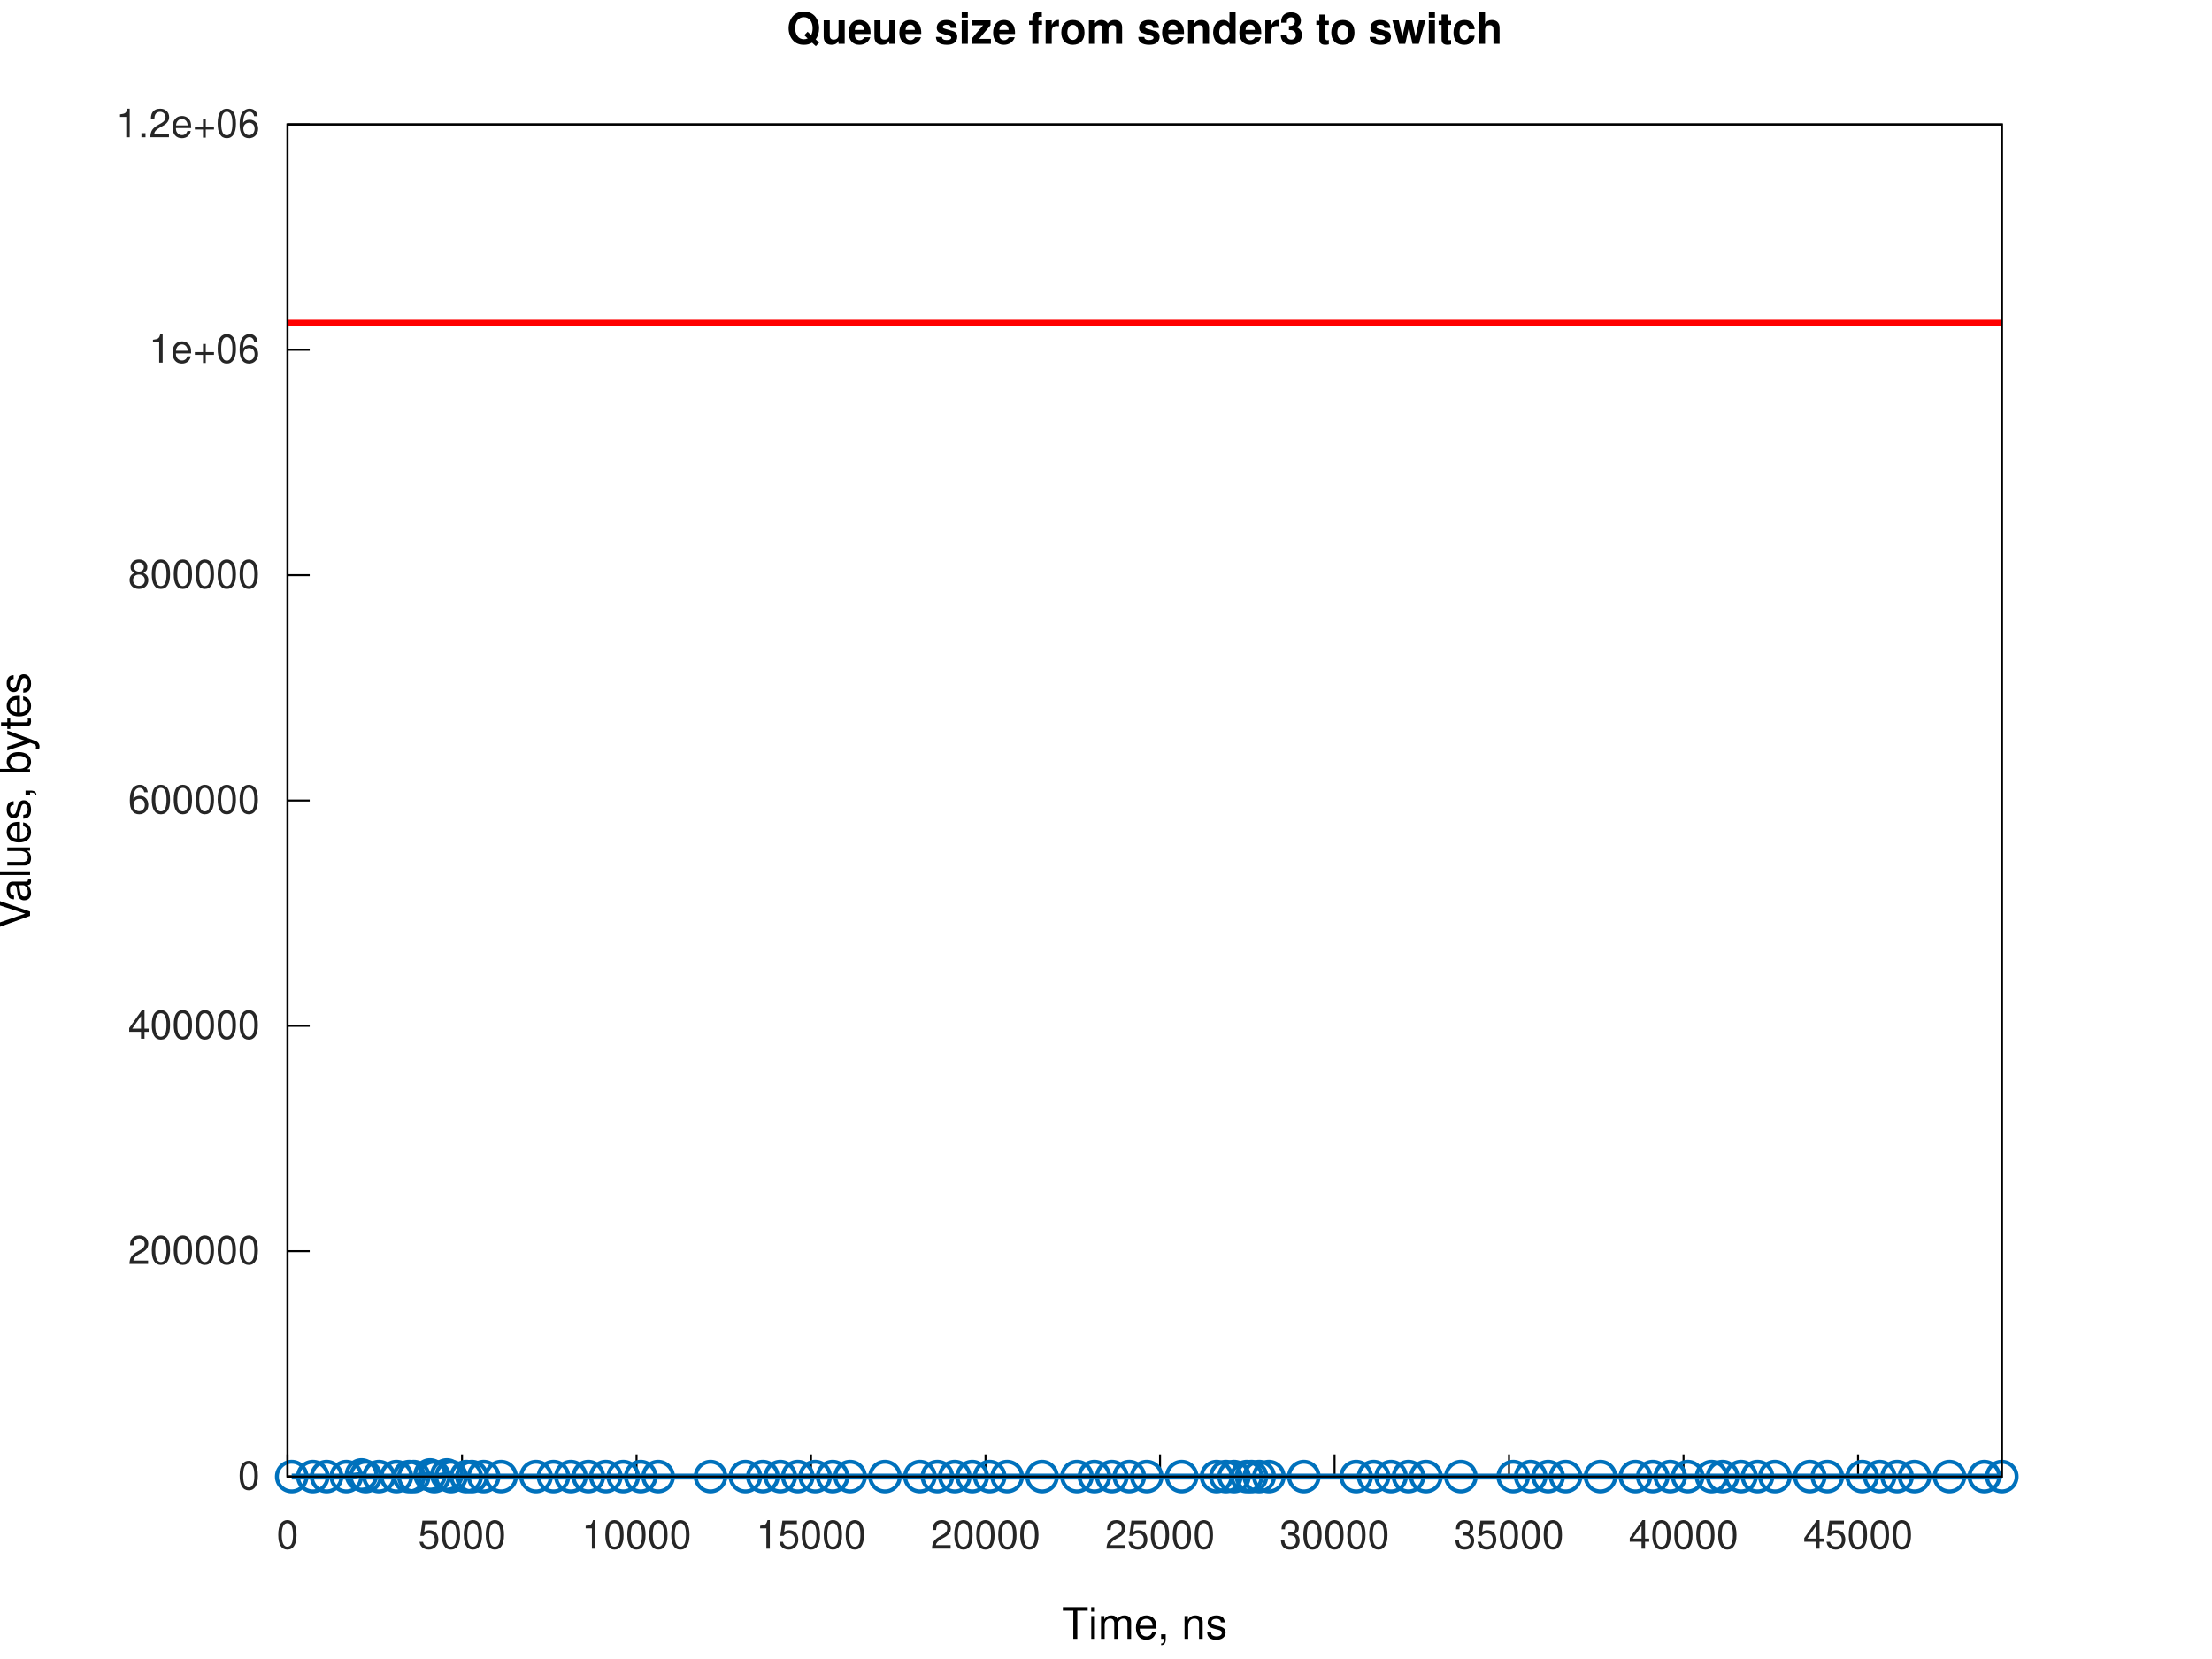
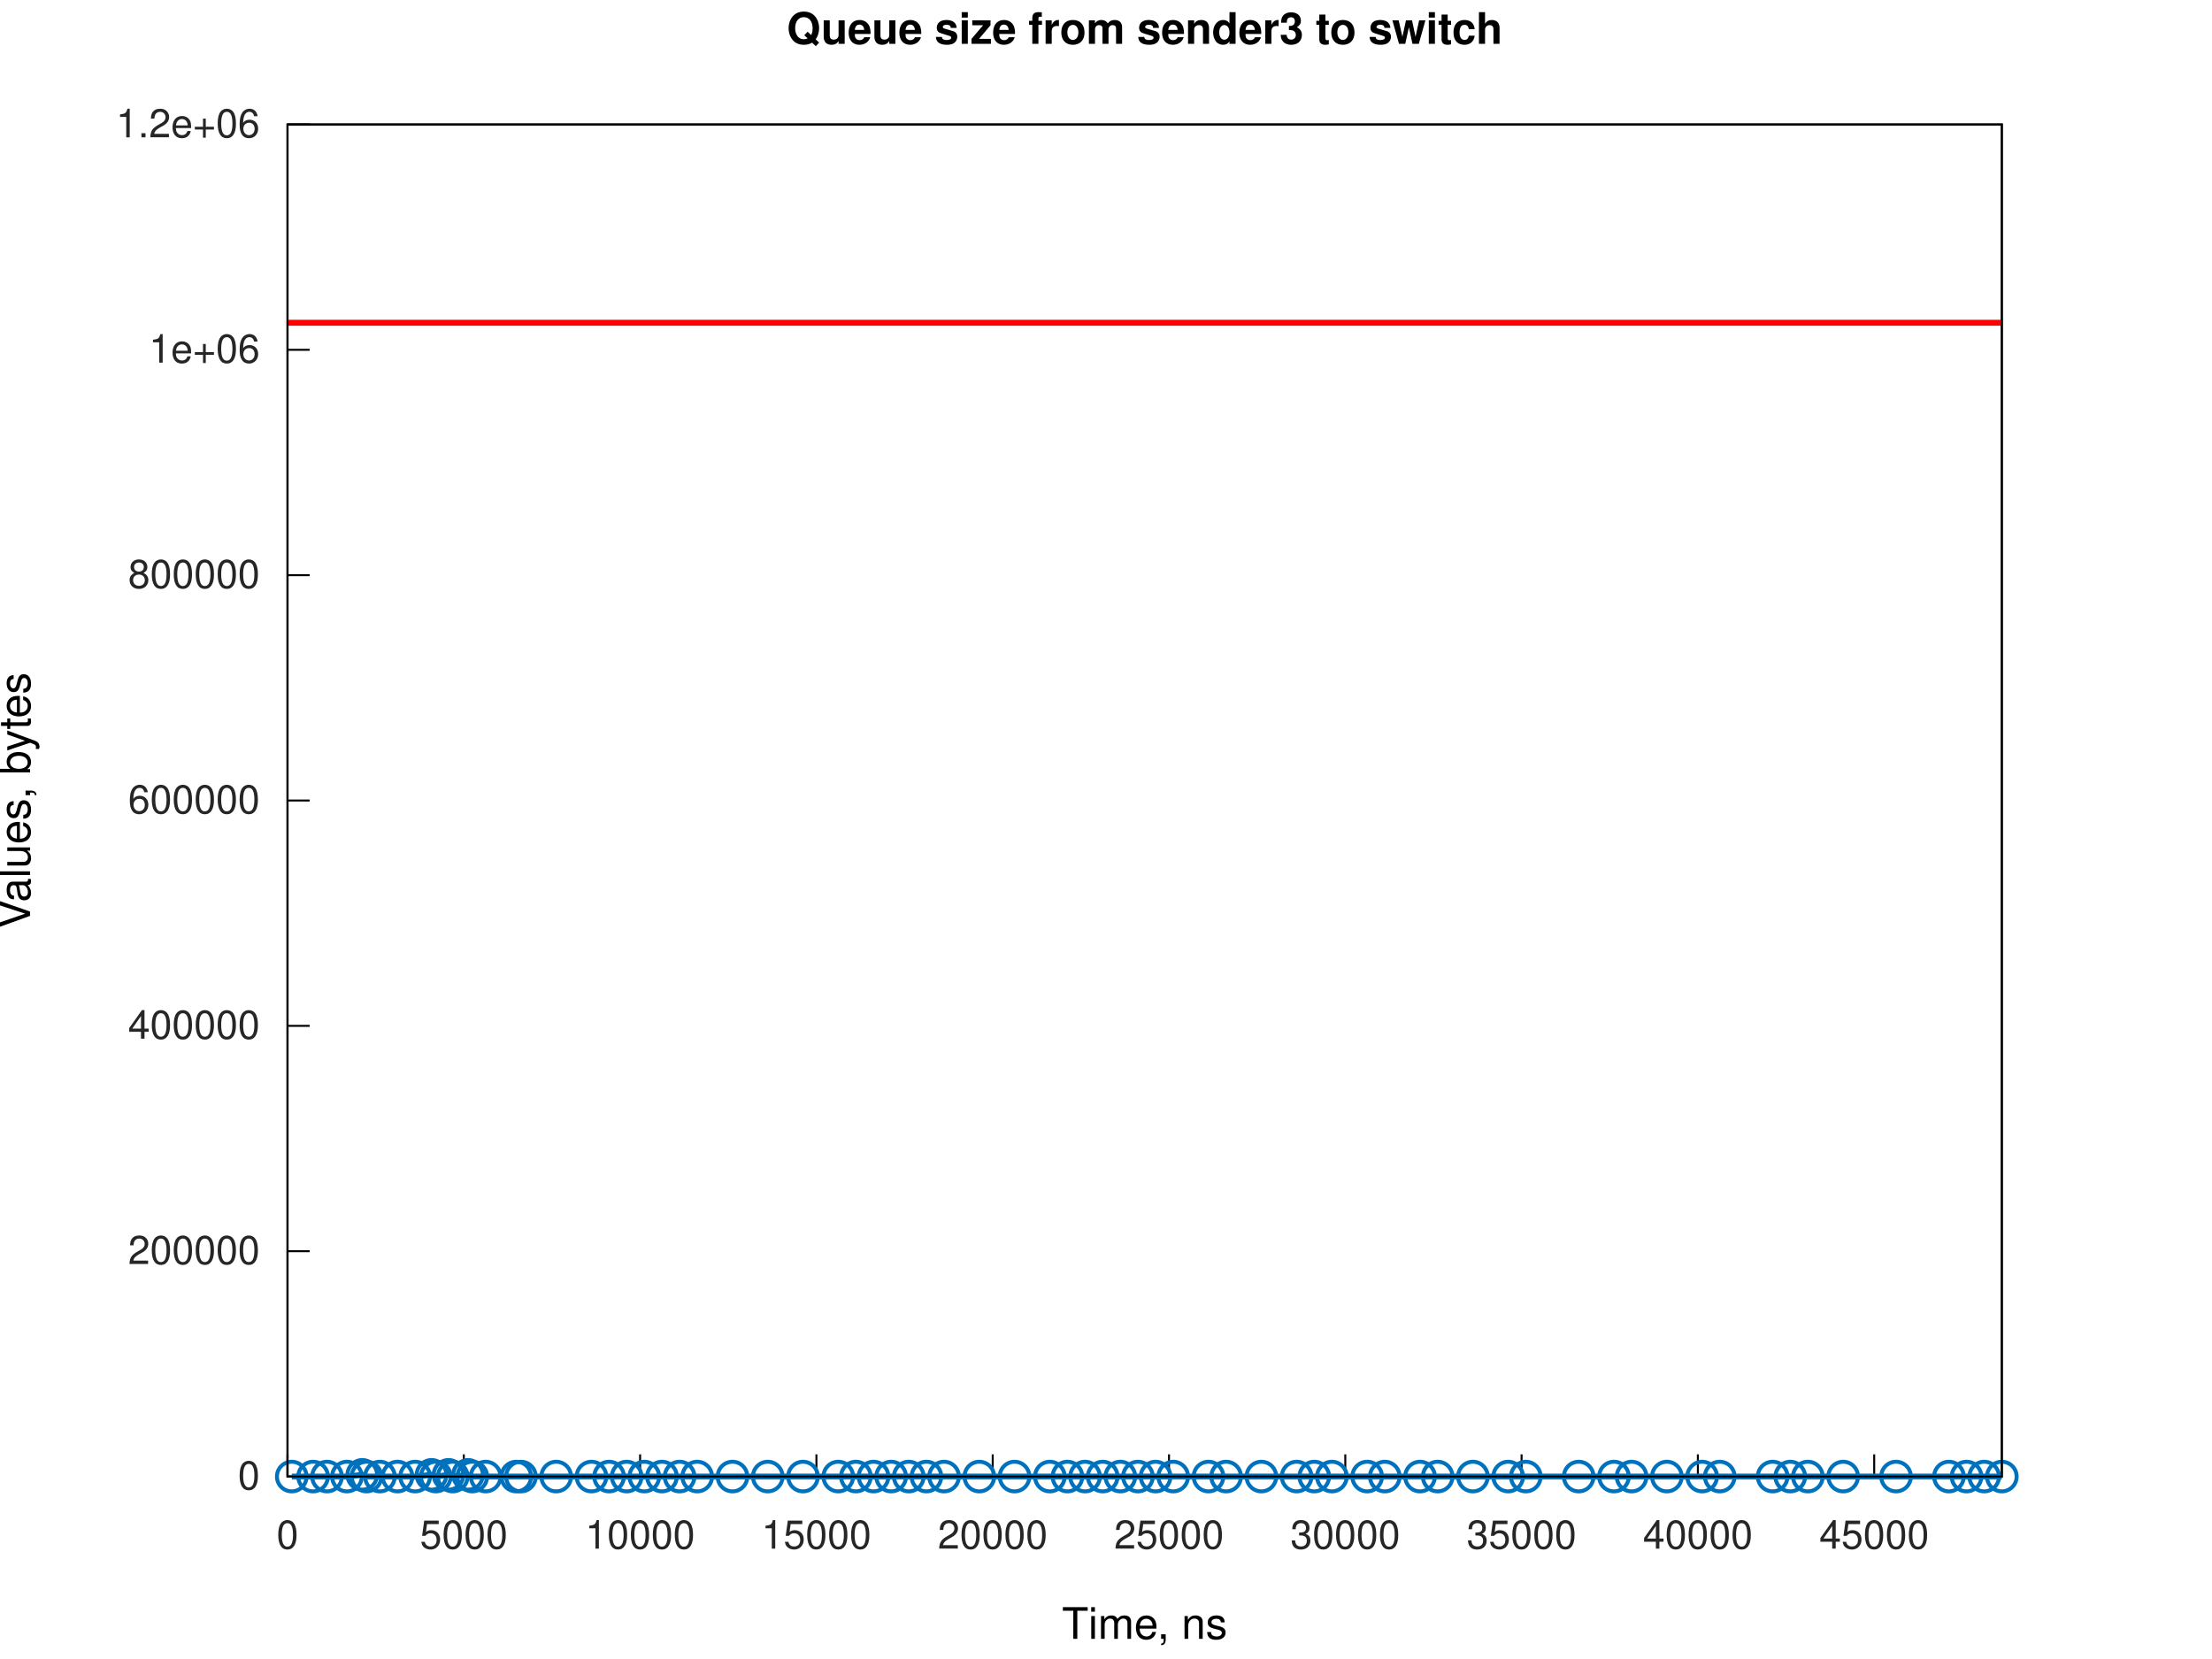
<svg xmlns="http://www.w3.org/2000/svg" xmlns:xlink="http://www.w3.org/1999/xlink" width="560" height="420" viewBox="0 0 560 420">
  <g id="gnuplot_canvas">
    <rect x="0" y="0" width="560" height="420" fill="none" />
    <defs>
      <circle id="gpDot" r="0.5" stroke-width="0.5" stroke="currentColor" />
      <path id="gpPt0" stroke-width="0.267" stroke="currentColor" d="M-1,0 h2 M0,-1 v2" />
      <path id="gpPt1" stroke-width="0.267" stroke="currentColor" d="M-1,-1 L1,1 M1,-1 L-1,1" />
      <path id="gpPt2" stroke-width="0.267" stroke="currentColor" d="M-1,0 L1,0 M0,-1 L0,1 M-1,-1 L1,1 M-1,1 L1,-1" />
      <rect id="gpPt3" stroke-width="0.267" stroke="currentColor" x="-1" y="-1" width="2" height="2" />
      <rect id="gpPt4" stroke-width="0.267" stroke="currentColor" fill="currentColor" x="-1" y="-1" width="2" height="2" />
      <circle id="gpPt5" stroke-width="0.267" stroke="currentColor" cx="0" cy="0" r="1" />
      <use xlink:href="#gpPt5" id="gpPt6" fill="currentColor" stroke="none" />
      <path id="gpPt7" stroke-width="0.267" stroke="currentColor" d="M0,-1.33 L-1.33,0.67 L1.33,0.67 z" />
      <use xlink:href="#gpPt7" id="gpPt8" fill="currentColor" stroke="none" />
      <use xlink:href="#gpPt7" id="gpPt9" stroke="currentColor" transform="rotate(180)" />
      <use xlink:href="#gpPt9" id="gpPt10" fill="currentColor" stroke="none" />
      <use xlink:href="#gpPt3" id="gpPt11" stroke="currentColor" transform="rotate(45)" />
      <use xlink:href="#gpPt11" id="gpPt12" fill="currentColor" stroke="none" />
      <path id="gpPt13" stroke-width="0.267" stroke="currentColor" d="M0,1.330 L1.265,0.411 L0.782,-1.067 L-0.782,-1.076 L-1.265,0.411 z" />
      <use xlink:href="#gpPt13" id="gpPt14" fill="currentColor" stroke="none" />
      <filter id="textbox" filterUnits="objectBoundingBox" x="0" y="0" height="1" width="1">
        <feFlood flood-color="white" flood-opacity="1" result="bgnd" />
        <feComposite in="SourceGraphic" in2="bgnd" operator="atop" />
      </filter>
      <filter id="greybox" filterUnits="objectBoundingBox" x="0" y="0" height="1" width="1">
        <feFlood flood-color="lightgrey" flood-opacity="1" result="grey" />
        <feComposite in="SourceGraphic" in2="grey" operator="atop" />
      </filter>
    </defs>
    <g fill="none" color="white" stroke="currentColor" stroke-width="1.00" stroke-linecap="butt" stroke-linejoin="miter">
</g>
    <g fill="none" color="white" stroke="currentColor" stroke-width="0.50" stroke-linecap="butt" stroke-linejoin="miter">
</g>
    <g fill="none" color="black" stroke="currentColor" stroke-width="0.50" stroke-linecap="butt" stroke-linejoin="miter">
      <path stroke="rgb(  0,   0,   0)" d="M72.79,373.81 L78.41,373.81  " />
      <g transform="translate(65.79,377.06)" stroke="none" fill="rgb(38,38,38)" font-family="Helvetica" font-size="10.00" text-anchor="end">
        <text>
          <tspan font-family="Helvetica">0</tspan>
        </text>
      </g>
    </g>
    <g fill="none" color="black" stroke="currentColor" stroke-width="0.50" stroke-linecap="butt" stroke-linejoin="miter">
      <path stroke="rgb(  0,   0,   0)" d="M72.79,316.76 L78.41,316.76  " />
      <g transform="translate(65.79,320.01)" stroke="none" fill="rgb(38,38,38)" font-family="Helvetica" font-size="10.00" text-anchor="end">
        <text>
          <tspan font-family="Helvetica">200000</tspan>
        </text>
      </g>
    </g>
    <g fill="none" color="black" stroke="currentColor" stroke-width="0.50" stroke-linecap="butt" stroke-linejoin="miter">
      <path stroke="rgb(  0,   0,   0)" d="M72.79,259.71 L78.41,259.71  " />
      <g transform="translate(65.79,262.96)" stroke="none" fill="rgb(38,38,38)" font-family="Helvetica" font-size="10.00" text-anchor="end">
        <text>
          <tspan font-family="Helvetica">400000</tspan>
        </text>
      </g>
    </g>
    <g fill="none" color="black" stroke="currentColor" stroke-width="0.50" stroke-linecap="butt" stroke-linejoin="miter">
      <path stroke="rgb(  0,   0,   0)" d="M72.79,202.66 L78.41,202.66  " />
      <g transform="translate(65.79,205.91)" stroke="none" fill="rgb(38,38,38)" font-family="Helvetica" font-size="10.00" text-anchor="end">
        <text>
          <tspan font-family="Helvetica">600000</tspan>
        </text>
      </g>
    </g>
    <g fill="none" color="black" stroke="currentColor" stroke-width="0.50" stroke-linecap="butt" stroke-linejoin="miter">
      <path stroke="rgb(  0,   0,   0)" d="M72.79,145.61 L78.41,145.61  " />
      <g transform="translate(65.79,148.86)" stroke="none" fill="rgb(38,38,38)" font-family="Helvetica" font-size="10.00" text-anchor="end">
        <text>
          <tspan font-family="Helvetica">800000</tspan>
        </text>
      </g>
    </g>
    <g fill="none" color="black" stroke="currentColor" stroke-width="0.50" stroke-linecap="butt" stroke-linejoin="miter">
      <path stroke="rgb(  0,   0,   0)" d="M72.79,88.56 L78.41,88.56  " />
      <g transform="translate(65.79,91.81)" stroke="none" fill="rgb(38,38,38)" font-family="Helvetica" font-size="10.00" text-anchor="end">
        <text>
          <tspan font-family="Helvetica">1e+06</tspan>
        </text>
      </g>
    </g>
    <g fill="none" color="black" stroke="currentColor" stroke-width="0.50" stroke-linecap="butt" stroke-linejoin="miter">
      <path stroke="rgb(  0,   0,   0)" d="M72.79,31.51 L78.41,31.51  " />
      <g transform="translate(65.79,34.76)" stroke="none" fill="rgb(38,38,38)" font-family="Helvetica" font-size="10.00" text-anchor="end">
        <text>
          <tspan font-family="Helvetica">1.2e+06</tspan>
        </text>
      </g>
    </g>
    <g fill="none" color="black" stroke="currentColor" stroke-width="0.50" stroke-linecap="butt" stroke-linejoin="miter">
      <path stroke="rgb(  0,   0,   0)" d="M72.79,373.81 L72.79,368.19  " />
      <g transform="translate(72.79,392.06)" stroke="none" fill="rgb(38,38,38)" font-family="Helvetica" font-size="10.00" text-anchor="middle">
        <text>
          <tspan font-family="Helvetica">0</tspan>
        </text>
      </g>
    </g>
    <g fill="none" color="black" stroke="currentColor" stroke-width="0.50" stroke-linecap="butt" stroke-linejoin="miter">
-       <path stroke="rgb(  0,   0,   0)" d="M116.97,373.81 L116.97,368.19  " />
-       <g transform="translate(116.97,392.06)" stroke="none" fill="rgb(38,38,38)" font-family="Helvetica" font-size="10.00" text-anchor="middle">
+       <path stroke="rgb(  0,   0,   0)" d="M117.42,373.81 L117.42,368.19  " />
+       <g transform="translate(117.42,392.06)" stroke="none" fill="rgb(38,38,38)" font-family="Helvetica" font-size="10.00" text-anchor="middle">
        <text>
          <tspan font-family="Helvetica">5000</tspan>
        </text>
      </g>
    </g>
    <g fill="none" color="black" stroke="currentColor" stroke-width="0.50" stroke-linecap="butt" stroke-linejoin="miter">
-       <path stroke="rgb(  0,   0,   0)" d="M161.15,373.81 L161.15,368.19  " />
-       <g transform="translate(161.15,392.06)" stroke="none" fill="rgb(38,38,38)" font-family="Helvetica" font-size="10.00" text-anchor="middle">
+       <path stroke="rgb(  0,   0,   0)" d="M162.05,373.81 L162.05,368.19  " />
+       <g transform="translate(162.05,392.06)" stroke="none" fill="rgb(38,38,38)" font-family="Helvetica" font-size="10.00" text-anchor="middle">
        <text>
          <tspan font-family="Helvetica">10000</tspan>
        </text>
      </g>
    </g>
    <g fill="none" color="black" stroke="currentColor" stroke-width="0.50" stroke-linecap="butt" stroke-linejoin="miter">
-       <path stroke="rgb(  0,   0,   0)" d="M205.32,373.81 L205.32,368.19  " />
-       <g transform="translate(205.32,392.06)" stroke="none" fill="rgb(38,38,38)" font-family="Helvetica" font-size="10.00" text-anchor="middle">
+       <path stroke="rgb(  0,   0,   0)" d="M206.69,373.81 L206.69,368.19  " />
+       <g transform="translate(206.69,392.06)" stroke="none" fill="rgb(38,38,38)" font-family="Helvetica" font-size="10.00" text-anchor="middle">
        <text>
          <tspan font-family="Helvetica">15000</tspan>
        </text>
      </g>
    </g>
    <g fill="none" color="black" stroke="currentColor" stroke-width="0.50" stroke-linecap="butt" stroke-linejoin="miter">
-       <path stroke="rgb(  0,   0,   0)" d="M249.50,373.81 L249.50,368.19  " />
-       <g transform="translate(249.50,392.06)" stroke="none" fill="rgb(38,38,38)" font-family="Helvetica" font-size="10.00" text-anchor="middle">
+       <path stroke="rgb(  0,   0,   0)" d="M251.32,373.81 L251.32,368.19  " />
+       <g transform="translate(251.32,392.06)" stroke="none" fill="rgb(38,38,38)" font-family="Helvetica" font-size="10.00" text-anchor="middle">
        <text>
          <tspan font-family="Helvetica">20000</tspan>
        </text>
      </g>
    </g>
    <g fill="none" color="black" stroke="currentColor" stroke-width="0.50" stroke-linecap="butt" stroke-linejoin="miter">
-       <path stroke="rgb(  0,   0,   0)" d="M293.68,373.81 L293.68,368.19  " />
-       <g transform="translate(293.68,392.06)" stroke="none" fill="rgb(38,38,38)" font-family="Helvetica" font-size="10.00" text-anchor="middle">
+       <path stroke="rgb(  0,   0,   0)" d="M295.95,373.81 L295.95,368.19  " />
+       <g transform="translate(295.95,392.06)" stroke="none" fill="rgb(38,38,38)" font-family="Helvetica" font-size="10.00" text-anchor="middle">
        <text>
          <tspan font-family="Helvetica">25000</tspan>
        </text>
      </g>
    </g>
    <g fill="none" color="black" stroke="currentColor" stroke-width="0.50" stroke-linecap="butt" stroke-linejoin="miter">
-       <path stroke="rgb(  0,   0,   0)" d="M337.86,373.81 L337.86,368.19  " />
-       <g transform="translate(337.86,392.06)" stroke="none" fill="rgb(38,38,38)" font-family="Helvetica" font-size="10.00" text-anchor="middle">
+       <path stroke="rgb(  0,   0,   0)" d="M340.58,373.81 L340.58,368.19  " />
+       <g transform="translate(340.58,392.06)" stroke="none" fill="rgb(38,38,38)" font-family="Helvetica" font-size="10.00" text-anchor="middle">
        <text>
          <tspan font-family="Helvetica">30000</tspan>
        </text>
      </g>
    </g>
    <g fill="none" color="black" stroke="currentColor" stroke-width="0.50" stroke-linecap="butt" stroke-linejoin="miter">
-       <path stroke="rgb(  0,   0,   0)" d="M382.03,373.81 L382.03,368.19  " />
-       <g transform="translate(382.03,392.06)" stroke="none" fill="rgb(38,38,38)" font-family="Helvetica" font-size="10.00" text-anchor="middle">
+       <path stroke="rgb(  0,   0,   0)" d="M385.21,373.81 L385.21,368.19  " />
+       <g transform="translate(385.21,392.06)" stroke="none" fill="rgb(38,38,38)" font-family="Helvetica" font-size="10.00" text-anchor="middle">
        <text>
          <tspan font-family="Helvetica">35000</tspan>
        </text>
      </g>
    </g>
    <g fill="none" color="black" stroke="currentColor" stroke-width="0.50" stroke-linecap="butt" stroke-linejoin="miter">
-       <path stroke="rgb(  0,   0,   0)" d="M426.21,373.81 L426.21,368.19  " />
-       <g transform="translate(426.21,392.06)" stroke="none" fill="rgb(38,38,38)" font-family="Helvetica" font-size="10.00" text-anchor="middle">
+       <path stroke="rgb(  0,   0,   0)" d="M429.84,373.81 L429.84,368.19  " />
+       <g transform="translate(429.84,392.06)" stroke="none" fill="rgb(38,38,38)" font-family="Helvetica" font-size="10.00" text-anchor="middle">
        <text>
          <tspan font-family="Helvetica">40000</tspan>
        </text>
      </g>
    </g>
    <g fill="none" color="black" stroke="currentColor" stroke-width="0.50" stroke-linecap="butt" stroke-linejoin="miter">
-       <path stroke="rgb(  0,   0,   0)" d="M470.39,373.81 L470.39,368.19  " />
-       <g transform="translate(470.39,392.06)" stroke="none" fill="rgb(38,38,38)" font-family="Helvetica" font-size="10.00" text-anchor="middle">
+       <path stroke="rgb(  0,   0,   0)" d="M474.48,373.81 L474.48,368.19  " />
+       <g transform="translate(474.48,392.06)" stroke="none" fill="rgb(38,38,38)" font-family="Helvetica" font-size="10.00" text-anchor="middle">
        <text>
          <tspan font-family="Helvetica">45000</tspan>
        </text>
      </g>
    </g>
    <g fill="none" color="black" stroke="currentColor" stroke-width="0.50" stroke-linecap="butt" stroke-linejoin="miter">
</g>
    <g fill="none" color="black" stroke="currentColor" stroke-width="0.50" stroke-linecap="butt" stroke-linejoin="miter">
      <path stroke="rgb(  0,   0,   0)" d="M72.79,31.51 L72.79,373.81 L506.79,373.81 L506.79,31.51 L72.79,31.51 Z  " />
    </g>
    <g fill="none" color="black" stroke="currentColor" stroke-width="0.50" stroke-linecap="butt" stroke-linejoin="miter">
</g>
    <g id="gnuplot_plot_1a">
      <g fill="none" color="white" stroke="rgb(  0,   0,   0)" stroke-width="1.50" stroke-linecap="butt" stroke-linejoin="miter">
</g>
      <g fill="none" color="black" stroke="currentColor" stroke-width="1.50" stroke-linecap="butt" stroke-linejoin="miter">
-         <path stroke="rgb(  0, 113, 188)" d="M73.85,373.81 L79.20,373.81 L82.69,373.81 L87.68,373.81 L91.52,373.38 L92.58,373.81 L95.94,373.81 L100.36,373.81   L103.58,373.81 L104.77,373.81 L108.88,373.38 L109.94,373.81 L113.13,373.38 L114.19,373.81 L118.03,373.81 L119.46,373.81   L122.45,373.81 L126.86,373.81 L135.70,373.81 L140.12,373.81 L144.53,373.81 L148.95,373.81 L153.37,373.81 L157.79,373.81   L162.21,373.81 L166.62,373.81 L179.88,373.81 L188.71,373.81 L193.13,373.81 L197.55,373.81 L201.97,373.81 L206.38,373.81   L210.80,373.81 L215.22,373.81 L224.05,373.81 L232.89,373.81 L237.31,373.81 L241.72,373.81 L246.14,373.81 L250.56,373.81   L254.98,373.81 L263.81,373.81 L272.65,373.81 L277.07,373.81 L281.48,373.81 L285.90,373.81 L290.32,373.81 L299.16,373.81   L307.99,373.81 L310.35,373.81 L312.41,373.81 L315.64,373.81 L316.83,373.81 L318.79,373.81 L321.24,373.81 L330.08,373.81   L343.33,373.81 L347.75,373.81 L352.17,373.81 L356.59,373.81 L361.00,373.81 L369.84,373.81 L383.09,373.81 L387.51,373.81   L391.93,373.81 L396.35,373.81 L405.18,373.81 L414.02,373.81 L418.43,373.81 L422.85,373.81 L427.27,373.81 L433.30,373.81   L436.11,373.81 L440.76,373.81 L444.94,373.81 L449.36,373.81 L458.19,373.81 L462.61,373.81 L471.45,373.81 L475.87,373.81   L480.28,373.81 L484.70,373.81 L493.54,373.81 L502.37,373.81 L506.79,373.81  " />
-         <use xlink:href="#gpPt5" transform="translate(73.85,373.81) scale(3.75)" color="rgb(  0, 113, 188)" />
-         <use xlink:href="#gpPt5" transform="translate(79.20,373.81) scale(3.75)" color="rgb(  0, 113, 188)" />
-         <use xlink:href="#gpPt5" transform="translate(82.69,373.81) scale(3.75)" color="rgb(  0, 113, 188)" />
-         <use xlink:href="#gpPt5" transform="translate(87.68,373.81) scale(3.75)" color="rgb(  0, 113, 188)" />
-         <use xlink:href="#gpPt5" transform="translate(91.52,373.38) scale(3.75)" color="rgb(  0, 113, 188)" />
-         <use xlink:href="#gpPt5" transform="translate(92.58,373.81) scale(3.75)" color="rgb(  0, 113, 188)" />
-         <use xlink:href="#gpPt5" transform="translate(95.94,373.81) scale(3.75)" color="rgb(  0, 113, 188)" />
-         <use xlink:href="#gpPt5" transform="translate(100.36,373.81) scale(3.75)" color="rgb(  0, 113, 188)" />
-         <use xlink:href="#gpPt5" transform="translate(103.58,373.81) scale(3.75)" color="rgb(  0, 113, 188)" />
-         <use xlink:href="#gpPt5" transform="translate(104.77,373.81) scale(3.75)" color="rgb(  0, 113, 188)" />
-         <use xlink:href="#gpPt5" transform="translate(108.88,373.38) scale(3.75)" color="rgb(  0, 113, 188)" />
-         <use xlink:href="#gpPt5" transform="translate(109.94,373.81) scale(3.75)" color="rgb(  0, 113, 188)" />
-         <use xlink:href="#gpPt5" transform="translate(113.13,373.38) scale(3.75)" color="rgb(  0, 113, 188)" />
-         <use xlink:href="#gpPt5" transform="translate(114.19,373.81) scale(3.75)" color="rgb(  0, 113, 188)" />
-         <use xlink:href="#gpPt5" transform="translate(118.03,373.81) scale(3.75)" color="rgb(  0, 113, 188)" />
-         <use xlink:href="#gpPt5" transform="translate(119.46,373.81) scale(3.75)" color="rgb(  0, 113, 188)" />
-         <use xlink:href="#gpPt5" transform="translate(122.45,373.81) scale(3.75)" color="rgb(  0, 113, 188)" />
-         <use xlink:href="#gpPt5" transform="translate(126.86,373.81) scale(3.75)" color="rgb(  0, 113, 188)" />
-         <use xlink:href="#gpPt5" transform="translate(135.70,373.81) scale(3.75)" color="rgb(  0, 113, 188)" />
-         <use xlink:href="#gpPt5" transform="translate(140.12,373.81) scale(3.75)" color="rgb(  0, 113, 188)" />
-         <use xlink:href="#gpPt5" transform="translate(144.53,373.81) scale(3.75)" color="rgb(  0, 113, 188)" />
-         <use xlink:href="#gpPt5" transform="translate(148.95,373.81) scale(3.75)" color="rgb(  0, 113, 188)" />
-         <use xlink:href="#gpPt5" transform="translate(153.37,373.81) scale(3.75)" color="rgb(  0, 113, 188)" />
-         <use xlink:href="#gpPt5" transform="translate(157.79,373.81) scale(3.75)" color="rgb(  0, 113, 188)" />
-         <use xlink:href="#gpPt5" transform="translate(162.21,373.81) scale(3.75)" color="rgb(  0, 113, 188)" />
-         <use xlink:href="#gpPt5" transform="translate(166.62,373.81) scale(3.75)" color="rgb(  0, 113, 188)" />
-         <use xlink:href="#gpPt5" transform="translate(179.88,373.81) scale(3.75)" color="rgb(  0, 113, 188)" />
-         <use xlink:href="#gpPt5" transform="translate(188.71,373.81) scale(3.75)" color="rgb(  0, 113, 188)" />
-         <use xlink:href="#gpPt5" transform="translate(193.13,373.81) scale(3.75)" color="rgb(  0, 113, 188)" />
-         <use xlink:href="#gpPt5" transform="translate(197.55,373.81) scale(3.75)" color="rgb(  0, 113, 188)" />
-         <use xlink:href="#gpPt5" transform="translate(201.97,373.81) scale(3.75)" color="rgb(  0, 113, 188)" />
-         <use xlink:href="#gpPt5" transform="translate(206.38,373.81) scale(3.75)" color="rgb(  0, 113, 188)" />
-         <use xlink:href="#gpPt5" transform="translate(210.80,373.81) scale(3.75)" color="rgb(  0, 113, 188)" />
-         <use xlink:href="#gpPt5" transform="translate(215.22,373.81) scale(3.75)" color="rgb(  0, 113, 188)" />
-         <use xlink:href="#gpPt5" transform="translate(224.05,373.81) scale(3.75)" color="rgb(  0, 113, 188)" />
-         <use xlink:href="#gpPt5" transform="translate(232.89,373.81) scale(3.75)" color="rgb(  0, 113, 188)" />
-         <use xlink:href="#gpPt5" transform="translate(237.31,373.81) scale(3.75)" color="rgb(  0, 113, 188)" />
-         <use xlink:href="#gpPt5" transform="translate(241.72,373.81) scale(3.75)" color="rgb(  0, 113, 188)" />
-         <use xlink:href="#gpPt5" transform="translate(246.14,373.81) scale(3.75)" color="rgb(  0, 113, 188)" />
-         <use xlink:href="#gpPt5" transform="translate(250.56,373.81) scale(3.75)" color="rgb(  0, 113, 188)" />
-         <use xlink:href="#gpPt5" transform="translate(254.98,373.81) scale(3.75)" color="rgb(  0, 113, 188)" />
-         <use xlink:href="#gpPt5" transform="translate(263.81,373.81) scale(3.75)" color="rgb(  0, 113, 188)" />
-         <use xlink:href="#gpPt5" transform="translate(272.65,373.81) scale(3.75)" color="rgb(  0, 113, 188)" />
-         <use xlink:href="#gpPt5" transform="translate(277.07,373.81) scale(3.75)" color="rgb(  0, 113, 188)" />
-         <use xlink:href="#gpPt5" transform="translate(281.48,373.81) scale(3.75)" color="rgb(  0, 113, 188)" />
-         <use xlink:href="#gpPt5" transform="translate(285.90,373.81) scale(3.75)" color="rgb(  0, 113, 188)" />
-         <use xlink:href="#gpPt5" transform="translate(290.32,373.81) scale(3.75)" color="rgb(  0, 113, 188)" />
-         <use xlink:href="#gpPt5" transform="translate(299.16,373.81) scale(3.75)" color="rgb(  0, 113, 188)" />
-         <use xlink:href="#gpPt5" transform="translate(307.99,373.81) scale(3.75)" color="rgb(  0, 113, 188)" />
-         <use xlink:href="#gpPt5" transform="translate(310.35,373.81) scale(3.75)" color="rgb(  0, 113, 188)" />
-         <use xlink:href="#gpPt5" transform="translate(312.41,373.81) scale(3.75)" color="rgb(  0, 113, 188)" />
-         <use xlink:href="#gpPt5" transform="translate(315.64,373.81) scale(3.75)" color="rgb(  0, 113, 188)" />
-         <use xlink:href="#gpPt5" transform="translate(316.83,373.81) scale(3.75)" color="rgb(  0, 113, 188)" />
-         <use xlink:href="#gpPt5" transform="translate(318.79,373.81) scale(3.75)" color="rgb(  0, 113, 188)" />
-         <use xlink:href="#gpPt5" transform="translate(321.24,373.81) scale(3.75)" color="rgb(  0, 113, 188)" />
-         <use xlink:href="#gpPt5" transform="translate(330.08,373.81) scale(3.75)" color="rgb(  0, 113, 188)" />
-         <use xlink:href="#gpPt5" transform="translate(343.33,373.81) scale(3.75)" color="rgb(  0, 113, 188)" />
-         <use xlink:href="#gpPt5" transform="translate(347.75,373.81) scale(3.75)" color="rgb(  0, 113, 188)" />
-         <use xlink:href="#gpPt5" transform="translate(352.17,373.81) scale(3.75)" color="rgb(  0, 113, 188)" />
-         <use xlink:href="#gpPt5" transform="translate(356.59,373.81) scale(3.75)" color="rgb(  0, 113, 188)" />
-         <use xlink:href="#gpPt5" transform="translate(361.00,373.81) scale(3.75)" color="rgb(  0, 113, 188)" />
-         <use xlink:href="#gpPt5" transform="translate(369.84,373.81) scale(3.75)" color="rgb(  0, 113, 188)" />
-         <use xlink:href="#gpPt5" transform="translate(383.09,373.81) scale(3.75)" color="rgb(  0, 113, 188)" />
-         <use xlink:href="#gpPt5" transform="translate(387.51,373.81) scale(3.75)" color="rgb(  0, 113, 188)" />
-         <use xlink:href="#gpPt5" transform="translate(391.93,373.81) scale(3.75)" color="rgb(  0, 113, 188)" />
-         <use xlink:href="#gpPt5" transform="translate(396.35,373.81) scale(3.75)" color="rgb(  0, 113, 188)" />
-         <use xlink:href="#gpPt5" transform="translate(405.18,373.81) scale(3.75)" color="rgb(  0, 113, 188)" />
-         <use xlink:href="#gpPt5" transform="translate(414.02,373.81) scale(3.75)" color="rgb(  0, 113, 188)" />
-         <use xlink:href="#gpPt5" transform="translate(418.43,373.81) scale(3.75)" color="rgb(  0, 113, 188)" />
-         <use xlink:href="#gpPt5" transform="translate(422.85,373.81) scale(3.75)" color="rgb(  0, 113, 188)" />
-         <use xlink:href="#gpPt5" transform="translate(427.27,373.81) scale(3.75)" color="rgb(  0, 113, 188)" />
-         <use xlink:href="#gpPt5" transform="translate(433.30,373.81) scale(3.75)" color="rgb(  0, 113, 188)" />
-         <use xlink:href="#gpPt5" transform="translate(436.11,373.81) scale(3.75)" color="rgb(  0, 113, 188)" />
-         <use xlink:href="#gpPt5" transform="translate(440.76,373.81) scale(3.75)" color="rgb(  0, 113, 188)" />
-         <use xlink:href="#gpPt5" transform="translate(444.94,373.81) scale(3.75)" color="rgb(  0, 113, 188)" />
-         <use xlink:href="#gpPt5" transform="translate(449.36,373.81) scale(3.75)" color="rgb(  0, 113, 188)" />
-         <use xlink:href="#gpPt5" transform="translate(458.19,373.81) scale(3.75)" color="rgb(  0, 113, 188)" />
-         <use xlink:href="#gpPt5" transform="translate(462.61,373.81) scale(3.75)" color="rgb(  0, 113, 188)" />
-         <use xlink:href="#gpPt5" transform="translate(471.45,373.81) scale(3.75)" color="rgb(  0, 113, 188)" />
-         <use xlink:href="#gpPt5" transform="translate(475.87,373.81) scale(3.75)" color="rgb(  0, 113, 188)" />
-         <use xlink:href="#gpPt5" transform="translate(480.28,373.81) scale(3.75)" color="rgb(  0, 113, 188)" />
-         <use xlink:href="#gpPt5" transform="translate(484.70,373.81) scale(3.75)" color="rgb(  0, 113, 188)" />
-         <use xlink:href="#gpPt5" transform="translate(493.54,373.81) scale(3.75)" color="rgb(  0, 113, 188)" />
-         <use xlink:href="#gpPt5" transform="translate(502.37,373.81) scale(3.75)" color="rgb(  0, 113, 188)" />
+         <path stroke="rgb(  0, 113, 188)" d="M73.86,373.81 L79.26,373.81 L82.79,373.81 L87.83,373.81 L91.71,373.38 L92.79,373.81 L96.18,373.81 L100.64,373.81   L105.10,373.81 L109.25,373.38 L110.33,373.81 L113.55,373.38 L114.62,373.81 L118.49,373.38 L119.56,373.81 L122.96,373.81   L130.70,373.81 L131.88,373.81 L140.81,373.81 L149.74,373.81 L154.20,373.81 L158.66,373.81 L163.12,373.81 L167.59,373.81   L172.05,373.81 L176.51,373.81 L185.44,373.81 L194.37,373.81 L203.29,373.81 L212.22,373.81 L216.68,373.81 L221.15,373.81   L225.61,373.81 L230.07,373.81 L234.54,373.81 L239.00,373.81 L247.93,373.81 L256.85,373.81 L265.78,373.81 L270.24,373.81   L274.70,373.81 L279.17,373.81 L283.63,373.81 L288.09,373.81 L292.56,373.81 L297.02,373.81 L305.95,373.81 L310.41,373.81   L319.34,373.81 L328.26,373.81 L332.73,373.81 L337.19,373.81 L346.12,373.81 L350.58,373.81 L359.50,373.81 L363.97,373.81   L372.89,373.81 L381.82,373.81 L386.28,373.81 L399.67,373.81 L408.60,373.81 L413.06,373.81 L421.99,373.81 L430.92,373.81   L435.38,373.81 L448.77,373.81 L453.23,373.81 L457.69,373.81 L466.62,373.81 L480.01,373.81 L493.40,373.81 L497.86,373.81   L502.33,373.81 L506.79,373.81  " />
+         <use xlink:href="#gpPt5" transform="translate(73.86,373.81) scale(3.75)" color="rgb(  0, 113, 188)" />
+         <use xlink:href="#gpPt5" transform="translate(79.26,373.81) scale(3.75)" color="rgb(  0, 113, 188)" />
+         <use xlink:href="#gpPt5" transform="translate(82.79,373.81) scale(3.75)" color="rgb(  0, 113, 188)" />
+         <use xlink:href="#gpPt5" transform="translate(87.83,373.81) scale(3.75)" color="rgb(  0, 113, 188)" />
+         <use xlink:href="#gpPt5" transform="translate(91.71,373.38) scale(3.75)" color="rgb(  0, 113, 188)" />
+         <use xlink:href="#gpPt5" transform="translate(92.79,373.81) scale(3.75)" color="rgb(  0, 113, 188)" />
+         <use xlink:href="#gpPt5" transform="translate(96.18,373.81) scale(3.75)" color="rgb(  0, 113, 188)" />
+         <use xlink:href="#gpPt5" transform="translate(100.64,373.81) scale(3.75)" color="rgb(  0, 113, 188)" />
+         <use xlink:href="#gpPt5" transform="translate(105.10,373.81) scale(3.75)" color="rgb(  0, 113, 188)" />
+         <use xlink:href="#gpPt5" transform="translate(109.25,373.38) scale(3.75)" color="rgb(  0, 113, 188)" />
+         <use xlink:href="#gpPt5" transform="translate(110.33,373.81) scale(3.75)" color="rgb(  0, 113, 188)" />
+         <use xlink:href="#gpPt5" transform="translate(113.55,373.38) scale(3.75)" color="rgb(  0, 113, 188)" />
+         <use xlink:href="#gpPt5" transform="translate(114.62,373.81) scale(3.75)" color="rgb(  0, 113, 188)" />
+         <use xlink:href="#gpPt5" transform="translate(118.49,373.38) scale(3.75)" color="rgb(  0, 113, 188)" />
+         <use xlink:href="#gpPt5" transform="translate(119.56,373.81) scale(3.75)" color="rgb(  0, 113, 188)" />
+         <use xlink:href="#gpPt5" transform="translate(122.96,373.81) scale(3.75)" color="rgb(  0, 113, 188)" />
+         <use xlink:href="#gpPt5" transform="translate(130.70,373.81) scale(3.75)" color="rgb(  0, 113, 188)" />
+         <use xlink:href="#gpPt5" transform="translate(131.88,373.81) scale(3.75)" color="rgb(  0, 113, 188)" />
+         <use xlink:href="#gpPt5" transform="translate(140.81,373.81) scale(3.75)" color="rgb(  0, 113, 188)" />
+         <use xlink:href="#gpPt5" transform="translate(149.74,373.81) scale(3.75)" color="rgb(  0, 113, 188)" />
+         <use xlink:href="#gpPt5" transform="translate(154.20,373.81) scale(3.75)" color="rgb(  0, 113, 188)" />
+         <use xlink:href="#gpPt5" transform="translate(158.66,373.81) scale(3.75)" color="rgb(  0, 113, 188)" />
+         <use xlink:href="#gpPt5" transform="translate(163.12,373.81) scale(3.75)" color="rgb(  0, 113, 188)" />
+         <use xlink:href="#gpPt5" transform="translate(167.59,373.81) scale(3.75)" color="rgb(  0, 113, 188)" />
+         <use xlink:href="#gpPt5" transform="translate(172.05,373.81) scale(3.75)" color="rgb(  0, 113, 188)" />
+         <use xlink:href="#gpPt5" transform="translate(176.51,373.81) scale(3.75)" color="rgb(  0, 113, 188)" />
+         <use xlink:href="#gpPt5" transform="translate(185.44,373.81) scale(3.75)" color="rgb(  0, 113, 188)" />
+         <use xlink:href="#gpPt5" transform="translate(194.37,373.81) scale(3.75)" color="rgb(  0, 113, 188)" />
+         <use xlink:href="#gpPt5" transform="translate(203.29,373.81) scale(3.75)" color="rgb(  0, 113, 188)" />
+         <use xlink:href="#gpPt5" transform="translate(212.22,373.81) scale(3.75)" color="rgb(  0, 113, 188)" />
+         <use xlink:href="#gpPt5" transform="translate(216.68,373.81) scale(3.75)" color="rgb(  0, 113, 188)" />
+         <use xlink:href="#gpPt5" transform="translate(221.15,373.81) scale(3.75)" color="rgb(  0, 113, 188)" />
+         <use xlink:href="#gpPt5" transform="translate(225.61,373.81) scale(3.75)" color="rgb(  0, 113, 188)" />
+         <use xlink:href="#gpPt5" transform="translate(230.07,373.81) scale(3.75)" color="rgb(  0, 113, 188)" />
+         <use xlink:href="#gpPt5" transform="translate(234.54,373.81) scale(3.75)" color="rgb(  0, 113, 188)" />
+         <use xlink:href="#gpPt5" transform="translate(239.00,373.81) scale(3.75)" color="rgb(  0, 113, 188)" />
+         <use xlink:href="#gpPt5" transform="translate(247.93,373.81) scale(3.75)" color="rgb(  0, 113, 188)" />
+         <use xlink:href="#gpPt5" transform="translate(256.85,373.81) scale(3.75)" color="rgb(  0, 113, 188)" />
+         <use xlink:href="#gpPt5" transform="translate(265.78,373.81) scale(3.75)" color="rgb(  0, 113, 188)" />
+         <use xlink:href="#gpPt5" transform="translate(270.24,373.81) scale(3.75)" color="rgb(  0, 113, 188)" />
+         <use xlink:href="#gpPt5" transform="translate(274.70,373.81) scale(3.75)" color="rgb(  0, 113, 188)" />
+         <use xlink:href="#gpPt5" transform="translate(279.17,373.81) scale(3.75)" color="rgb(  0, 113, 188)" />
+         <use xlink:href="#gpPt5" transform="translate(283.63,373.81) scale(3.75)" color="rgb(  0, 113, 188)" />
+         <use xlink:href="#gpPt5" transform="translate(288.09,373.81) scale(3.75)" color="rgb(  0, 113, 188)" />
+         <use xlink:href="#gpPt5" transform="translate(292.56,373.81) scale(3.75)" color="rgb(  0, 113, 188)" />
+         <use xlink:href="#gpPt5" transform="translate(297.02,373.81) scale(3.75)" color="rgb(  0, 113, 188)" />
+         <use xlink:href="#gpPt5" transform="translate(305.95,373.81) scale(3.75)" color="rgb(  0, 113, 188)" />
+         <use xlink:href="#gpPt5" transform="translate(310.41,373.81) scale(3.75)" color="rgb(  0, 113, 188)" />
+         <use xlink:href="#gpPt5" transform="translate(319.34,373.81) scale(3.75)" color="rgb(  0, 113, 188)" />
+         <use xlink:href="#gpPt5" transform="translate(328.26,373.81) scale(3.75)" color="rgb(  0, 113, 188)" />
+         <use xlink:href="#gpPt5" transform="translate(332.73,373.81) scale(3.75)" color="rgb(  0, 113, 188)" />
+         <use xlink:href="#gpPt5" transform="translate(337.19,373.81) scale(3.75)" color="rgb(  0, 113, 188)" />
+         <use xlink:href="#gpPt5" transform="translate(346.12,373.81) scale(3.75)" color="rgb(  0, 113, 188)" />
+         <use xlink:href="#gpPt5" transform="translate(350.58,373.81) scale(3.75)" color="rgb(  0, 113, 188)" />
+         <use xlink:href="#gpPt5" transform="translate(359.50,373.81) scale(3.75)" color="rgb(  0, 113, 188)" />
+         <use xlink:href="#gpPt5" transform="translate(363.97,373.81) scale(3.75)" color="rgb(  0, 113, 188)" />
+         <use xlink:href="#gpPt5" transform="translate(372.89,373.81) scale(3.75)" color="rgb(  0, 113, 188)" />
+         <use xlink:href="#gpPt5" transform="translate(381.82,373.81) scale(3.75)" color="rgb(  0, 113, 188)" />
+         <use xlink:href="#gpPt5" transform="translate(386.28,373.81) scale(3.75)" color="rgb(  0, 113, 188)" />
+         <use xlink:href="#gpPt5" transform="translate(399.67,373.81) scale(3.75)" color="rgb(  0, 113, 188)" />
+         <use xlink:href="#gpPt5" transform="translate(408.60,373.81) scale(3.75)" color="rgb(  0, 113, 188)" />
+         <use xlink:href="#gpPt5" transform="translate(413.06,373.81) scale(3.75)" color="rgb(  0, 113, 188)" />
+         <use xlink:href="#gpPt5" transform="translate(421.99,373.81) scale(3.75)" color="rgb(  0, 113, 188)" />
+         <use xlink:href="#gpPt5" transform="translate(430.92,373.81) scale(3.75)" color="rgb(  0, 113, 188)" />
+         <use xlink:href="#gpPt5" transform="translate(435.38,373.81) scale(3.75)" color="rgb(  0, 113, 188)" />
+         <use xlink:href="#gpPt5" transform="translate(448.77,373.81) scale(3.75)" color="rgb(  0, 113, 188)" />
+         <use xlink:href="#gpPt5" transform="translate(453.23,373.81) scale(3.75)" color="rgb(  0, 113, 188)" />
+         <use xlink:href="#gpPt5" transform="translate(457.69,373.81) scale(3.75)" color="rgb(  0, 113, 188)" />
+         <use xlink:href="#gpPt5" transform="translate(466.62,373.81) scale(3.75)" color="rgb(  0, 113, 188)" />
+         <use xlink:href="#gpPt5" transform="translate(480.01,373.81) scale(3.75)" color="rgb(  0, 113, 188)" />
+         <use xlink:href="#gpPt5" transform="translate(493.40,373.81) scale(3.75)" color="rgb(  0, 113, 188)" />
+         <use xlink:href="#gpPt5" transform="translate(497.86,373.81) scale(3.75)" color="rgb(  0, 113, 188)" />
+         <use xlink:href="#gpPt5" transform="translate(502.33,373.81) scale(3.75)" color="rgb(  0, 113, 188)" />
        <use xlink:href="#gpPt5" transform="translate(506.79,373.81) scale(3.75)" color="rgb(  0, 113, 188)" />
      </g>
    </g>
    <g id="gnuplot_plot_2a">
      <g fill="none" color="black" stroke="currentColor" stroke-width="1.50" stroke-linecap="butt" stroke-linejoin="miter">
        <path stroke="rgb(255,   0,   0)" d="M72.79,81.71 L506.79,81.71  " />
      </g>
    </g>
    <g fill="none" color="white" stroke="rgb(255,   0,   0)" stroke-width="2.00" stroke-linecap="butt" stroke-linejoin="miter">
</g>
    <g fill="none" color="black" stroke="currentColor" stroke-width="2.00" stroke-linecap="butt" stroke-linejoin="miter">
</g>
    <g fill="none" color="black" stroke="black" stroke-width="0.50" stroke-linecap="butt" stroke-linejoin="miter">
</g>
    <g fill="none" color="black" stroke="currentColor" stroke-width="0.50" stroke-linecap="butt" stroke-linejoin="miter">
      <path stroke="rgb(  0,   0,   0)" d="M72.79,31.51 L72.79,373.81 L506.79,373.81 L506.79,31.51 L72.79,31.51 Z  " />
      <g transform="translate(7.61,202.66) rotate(270.00)" stroke="none" fill="rgb(0,0,0)" font-family="Helvetica" font-size="11.00" text-anchor="middle">
        <text>
          <tspan font-family="Helvetica">Values, bytes</tspan>
        </text>
      </g>
    </g>
    <g fill="none" color="black" stroke="currentColor" stroke-width="0.50" stroke-linecap="butt" stroke-linejoin="miter">
      <g transform="translate(289.79,414.89)" stroke="none" fill="rgb(0,0,0)" font-family="Helvetica" font-size="11.00" text-anchor="middle">
        <text>
          <tspan font-family="Helvetica">Time, ns</tspan>
        </text>
      </g>
    </g>
    <g fill="none" color="black" stroke="currentColor" stroke-width="0.50" stroke-linecap="butt" stroke-linejoin="miter">
</g>
    <g fill="none" color="black" stroke="currentColor" stroke-width="0.50" stroke-linecap="butt" stroke-linejoin="miter">
      <g transform="translate(289.79,11.09)" stroke="none" fill="rgb(0,0,0)" font-family="Helvetica" font-size="11.00" text-anchor="middle">
        <text>
          <tspan font-family="Helvetica" font-weight="bold">Queue size from sender3 to switch</tspan>
        </text>
      </g>
    </g>
    <g fill="none" color="black" stroke="currentColor" stroke-width="0.50" stroke-linecap="butt" stroke-linejoin="miter">
</g>
  </g>
</svg>
